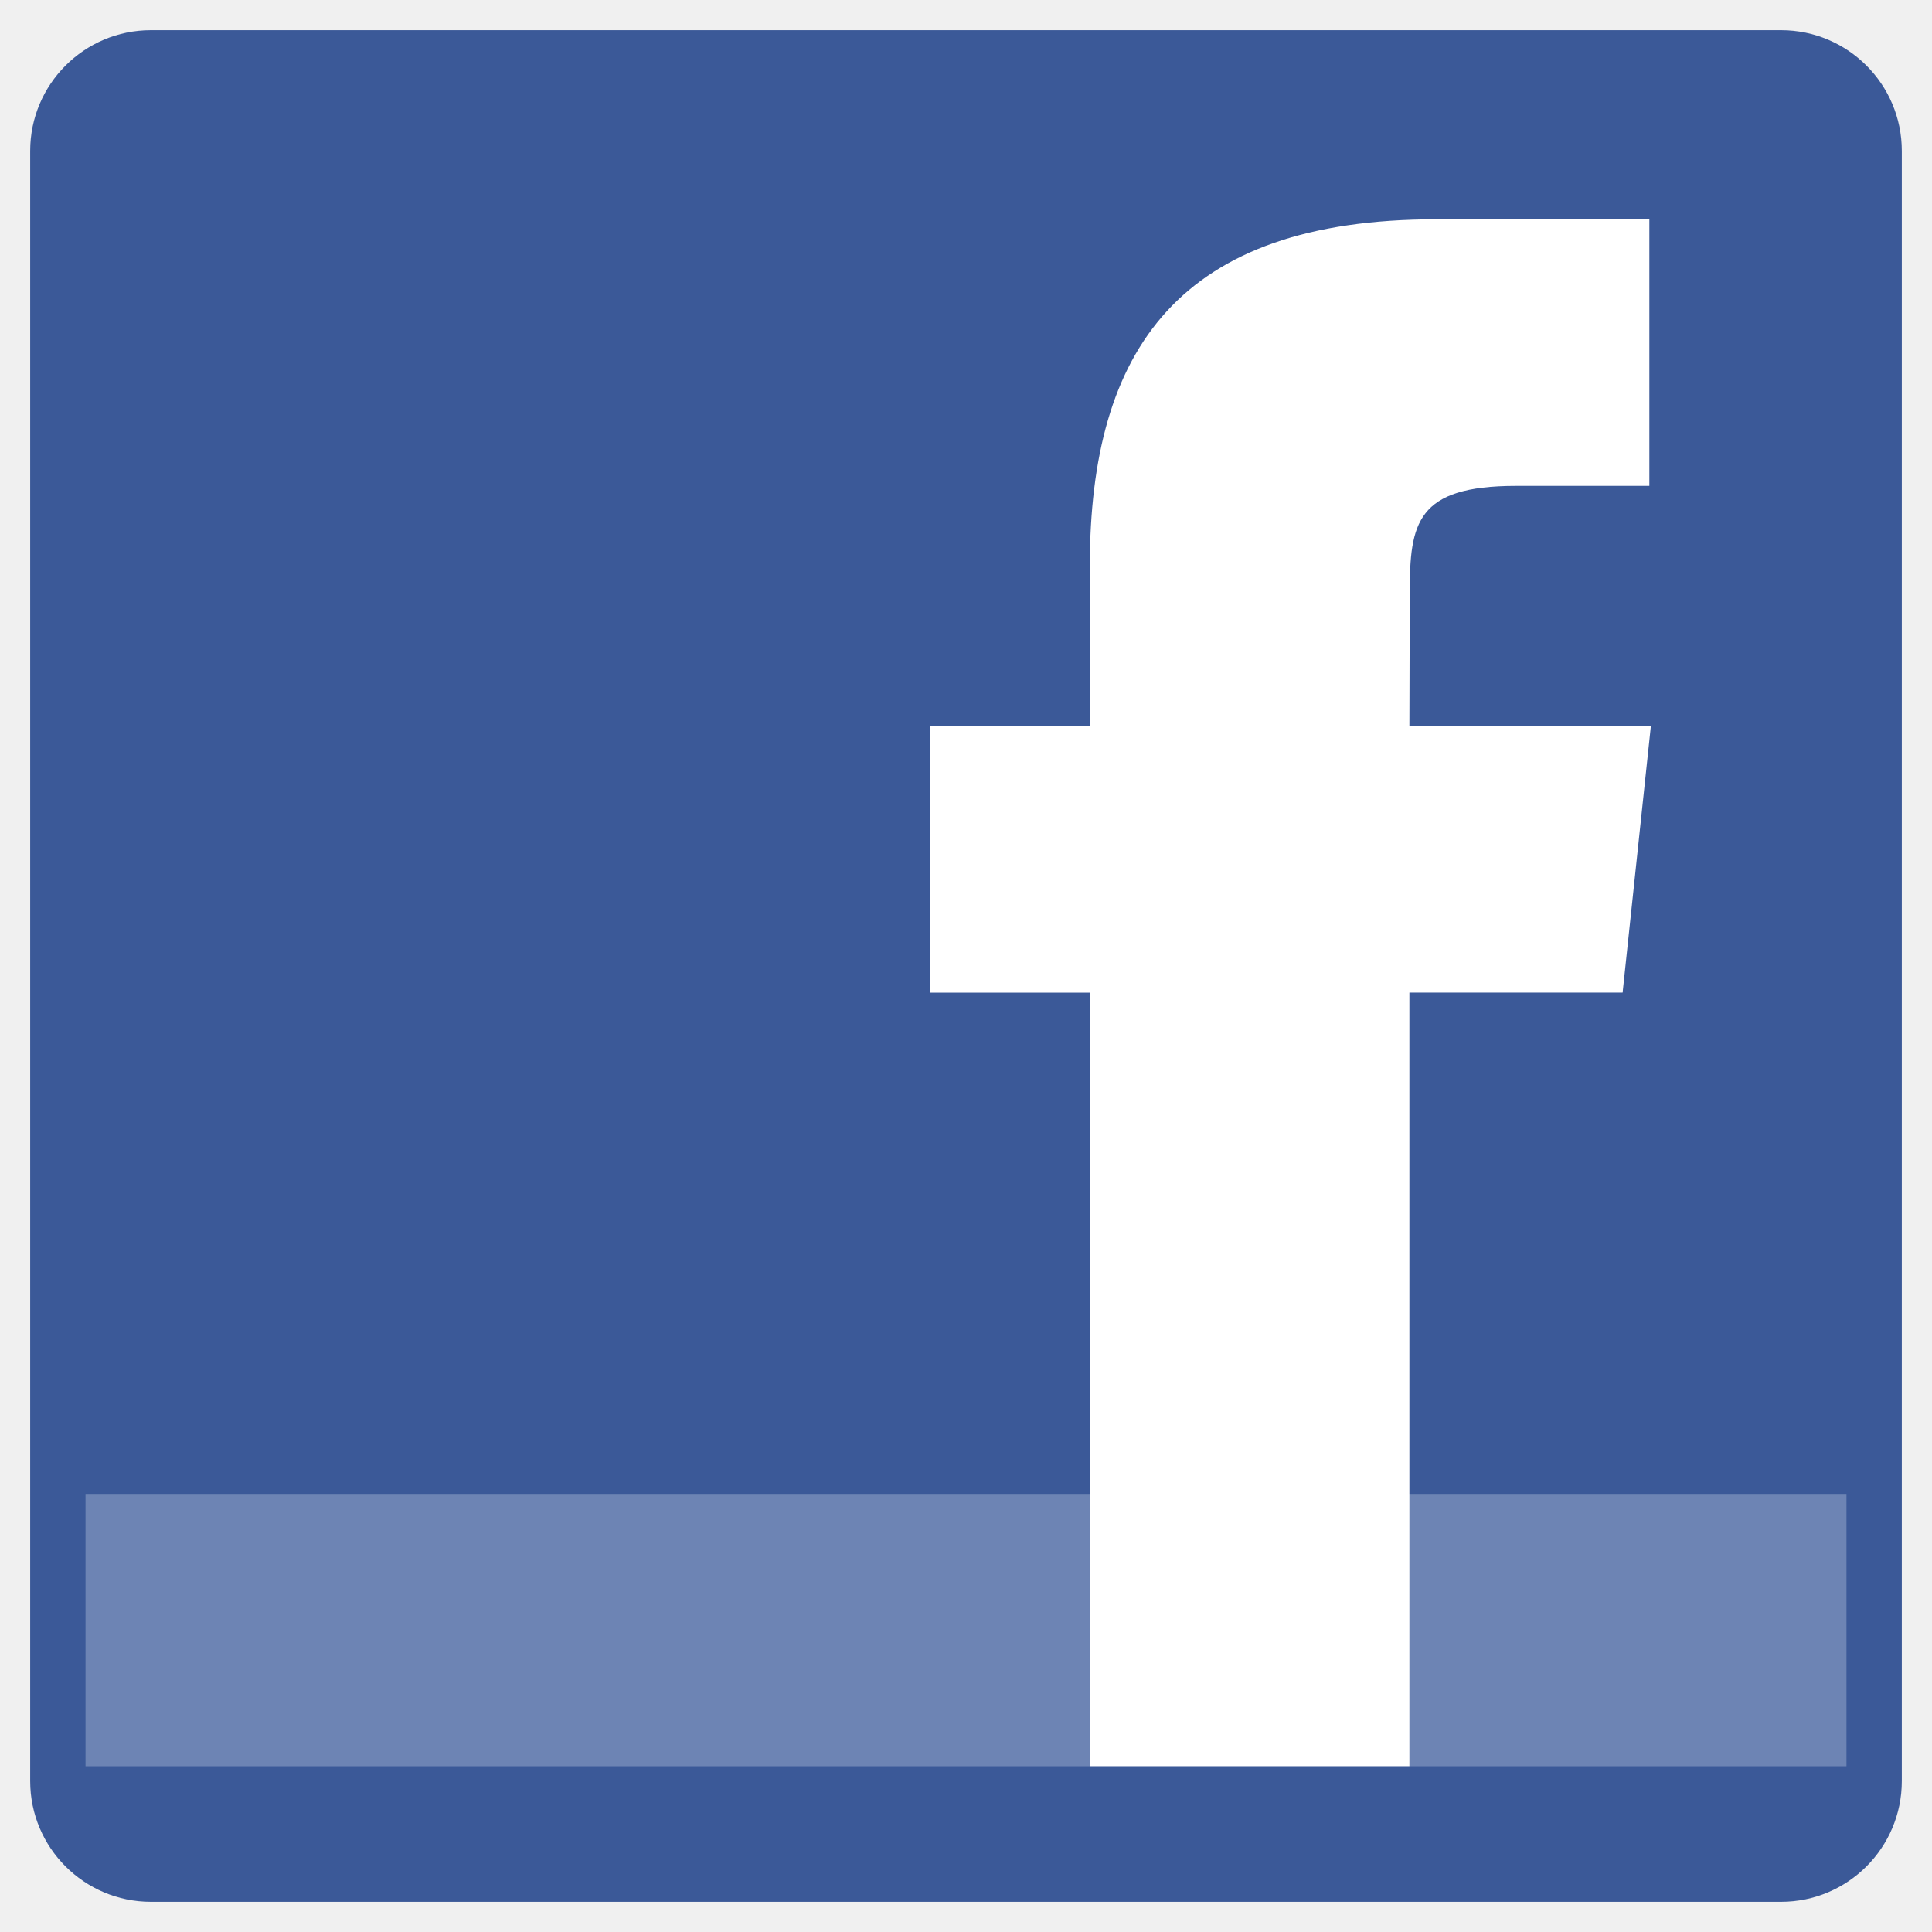
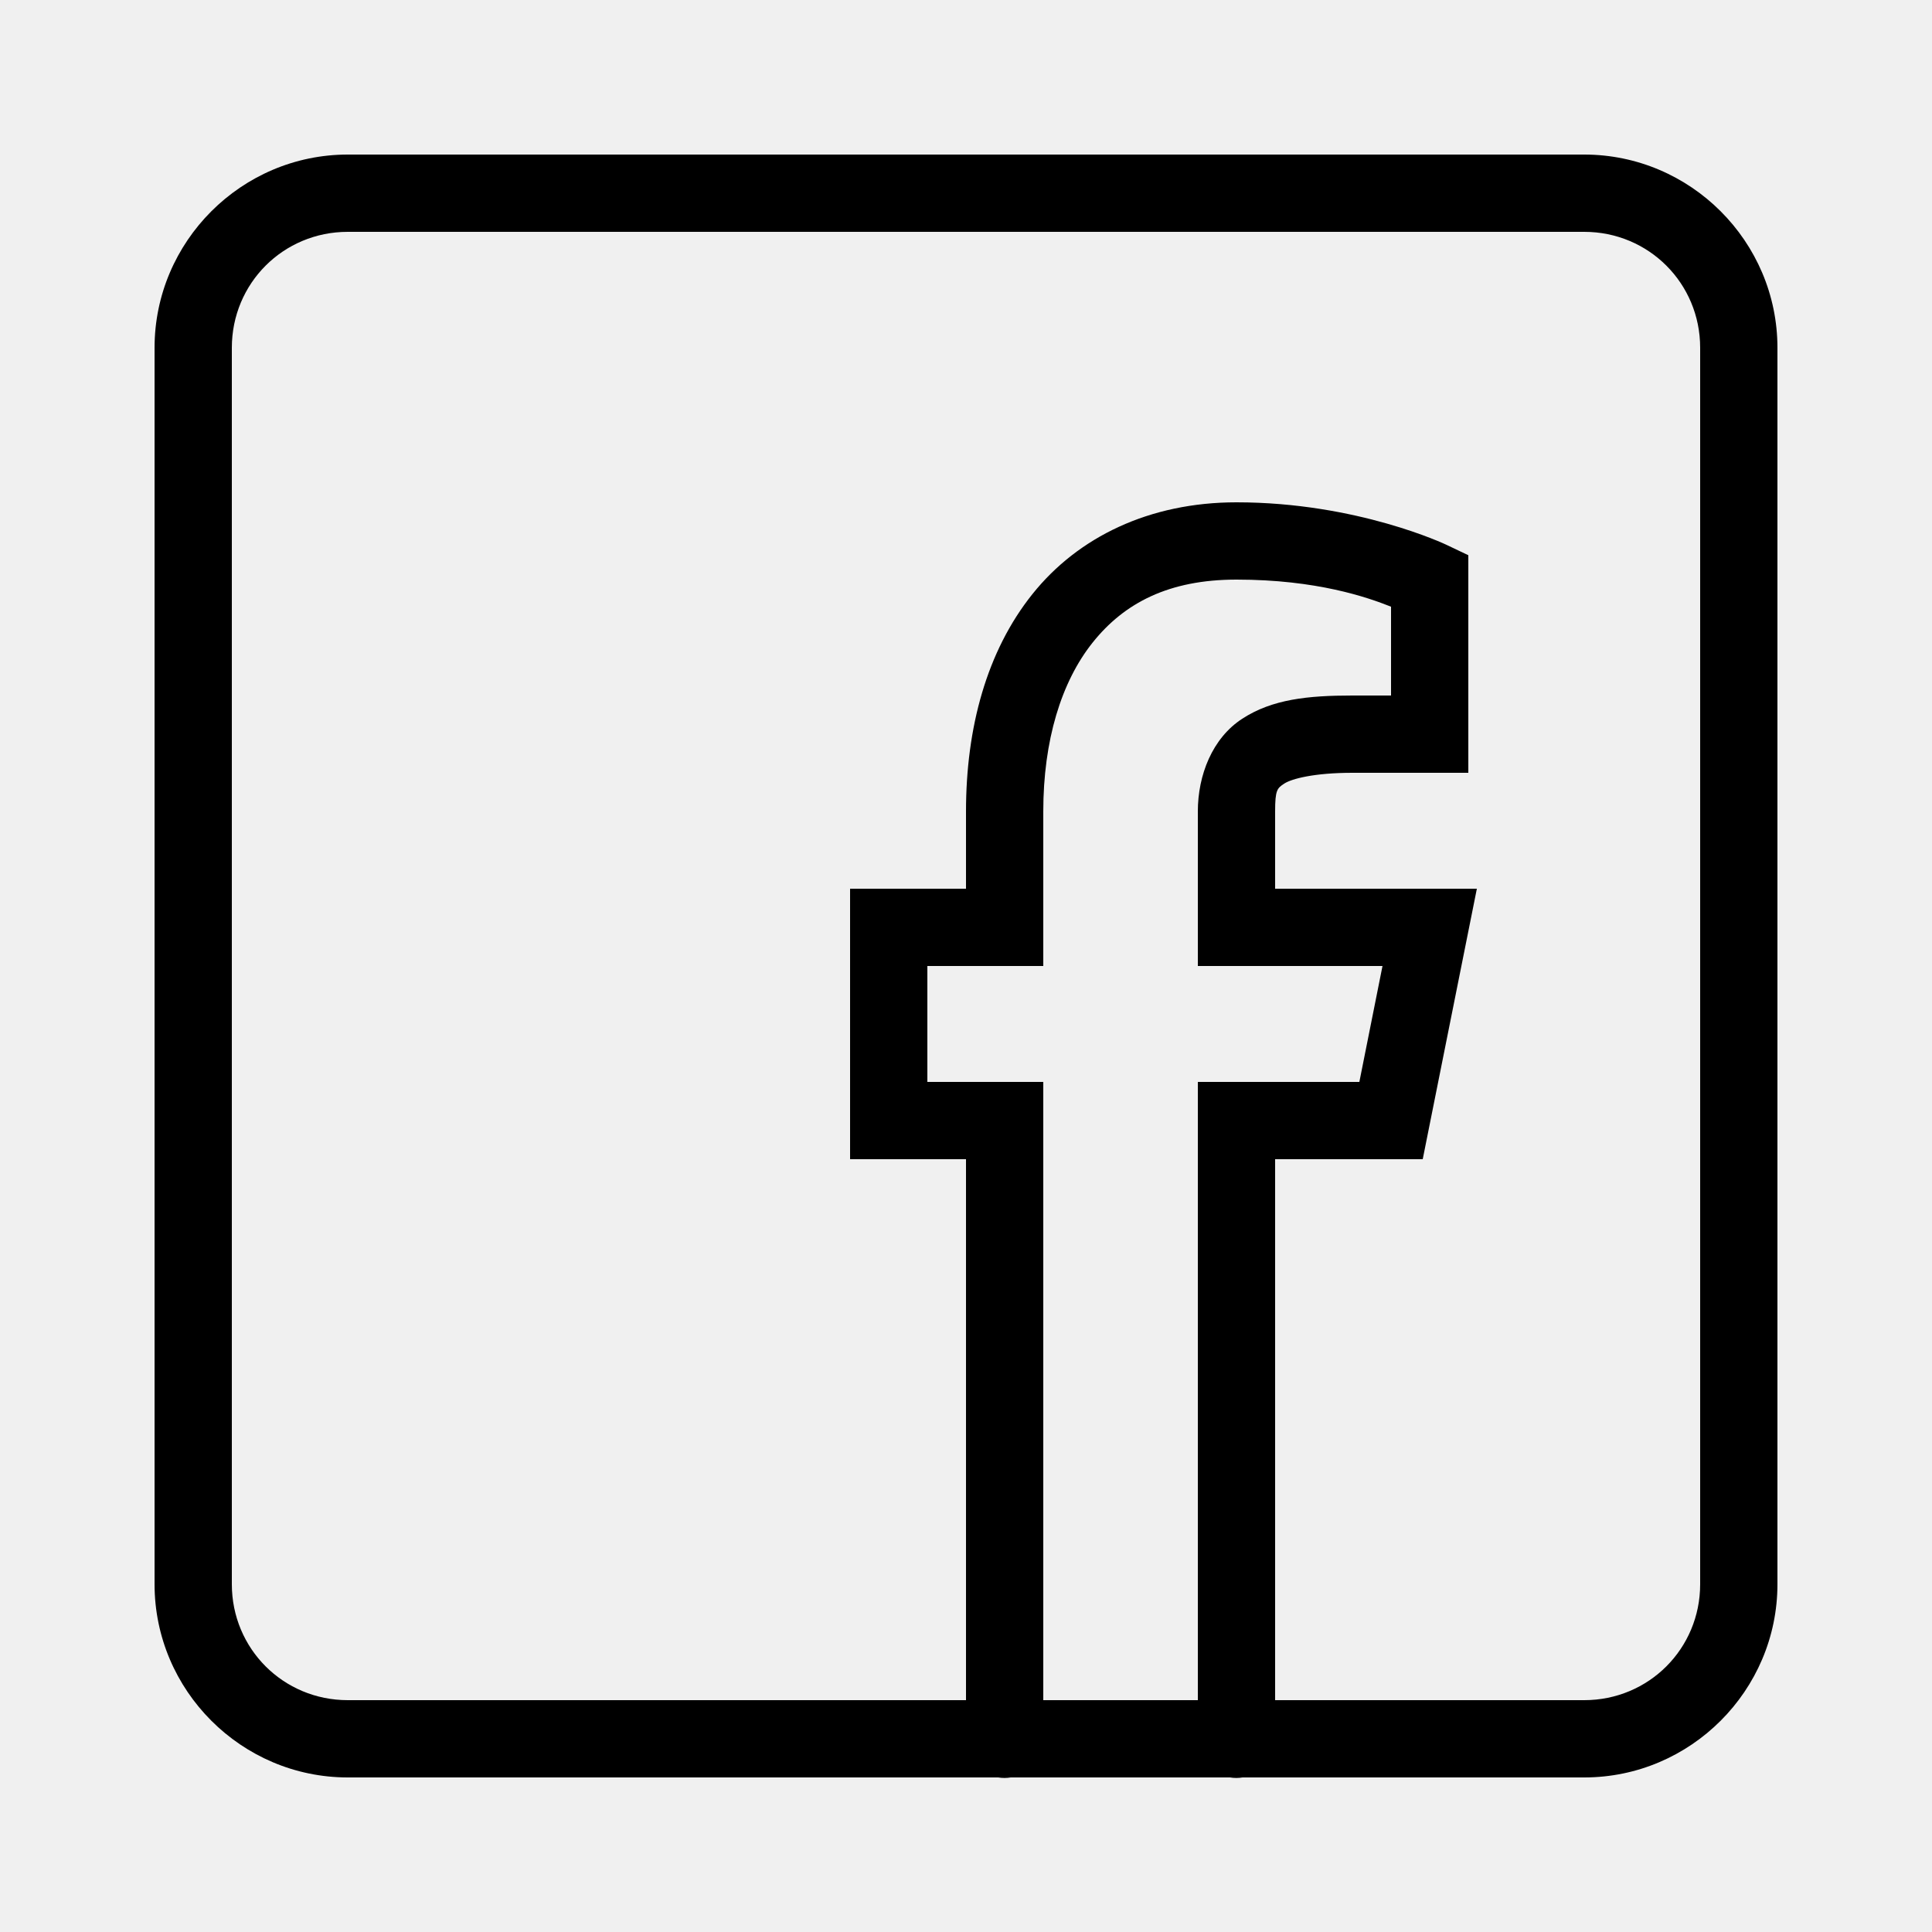
- <svg xmlns="http://www.w3.org/2000/svg" version="1.1" x="0px" y="0px" width="128px" height="128px" viewBox="0 0 128 128" enable-background="new 0 0 128 128" xml:space="preserve">
-   <g id="Layer_2">
-     <path fill="#3B5998" d="M126,118c0,4.418-3.582,8-8,8H10c-4.418,0-8-3.582-8-8V10c0-4.418,3.582-8,8-8h108c4.418,0,8,3.582,8,8V118   z" />
-   </g>
-   <g id="Layer_4">
-     <g>
-       <rect x="5.667" y="98.98" fill="#6D84B4" width="116.666" height="18.039" />
-     </g>
-   </g>
-   <g id="Layer_3">
-     <path fill="#FFFFFF" d="M93.376,117.012H72.203V65.767H61.625v-17.66h10.578V37.504c0-14.407,5.973-22.974,22.943-22.974h14.128   v17.662h-8.831c-6.606,0-7.043,2.468-7.043,7.074l-0.024,8.839h15.998l-1.872,17.66H93.376V117.012z" />
-   </g>
+ <svg xmlns="http://www.w3.org/2000/svg" fill="#000000" viewBox="0 0 50 50" width="50px" height="50px">
+   <path d="M 9 4 C 6.25 4 4 6.25 4 9 L 4 41 C 4 43.75 6.25 46 9 46 L 25.832 46 A 1 1 0 0 0 26.158 46 L 31.832 46 A 1 1 0 0 0 32.158 46 L 41 46 C 43.75 46 46 43.75 46 41 L 46 9 C 46 6.25 43.75 4 41 4 L 9 4 z M 9 6 L 41 6 C 42.668 6 44 7.332 44 9 L 44 41 C 44 42.668 42.668 44 41 44 L 33 44 L 33 30 L 36.82 30 L 38.221 23 L 33 23 L 33 21 C 33 20.443 33.053 20.399 33.24 20.277 C 33.427 20.156 34.006 20 35 20 L 38 20 L 38 14.369 L 37.43 14.098 C 37.43 14.098 35.133 13 32 13 C 29.75 13 27.902 13.896 26.719 15.375 C 25.536 16.854 25 18.833 25 21 L 25 23 L 22 23 L 22 30 L 25 30 L 25 44 L 9 44 C 7.332 44 6 42.668 6 41 L 6 9 C 6 7.332 7.332 6 9 6 z M 32 15 C 34.079 15 35.387 15.458 36 15.701 L 36 18 L 35 18 C 33.849 18 32.927 18.095 32.15 18.6 C 31.374 19.104 31 20.061 31 21 L 31 25 L 35.779 25 L 35.18 28 L 31 28 L 31 44 L 27 44 L 27 28 L 24 28 L 24 25 L 27 25 L 27 21 C 27 19.167 27.464 17.646 28.281 16.625 C 29.098 15.604 30.25 15 32 15 z" />
</svg>
